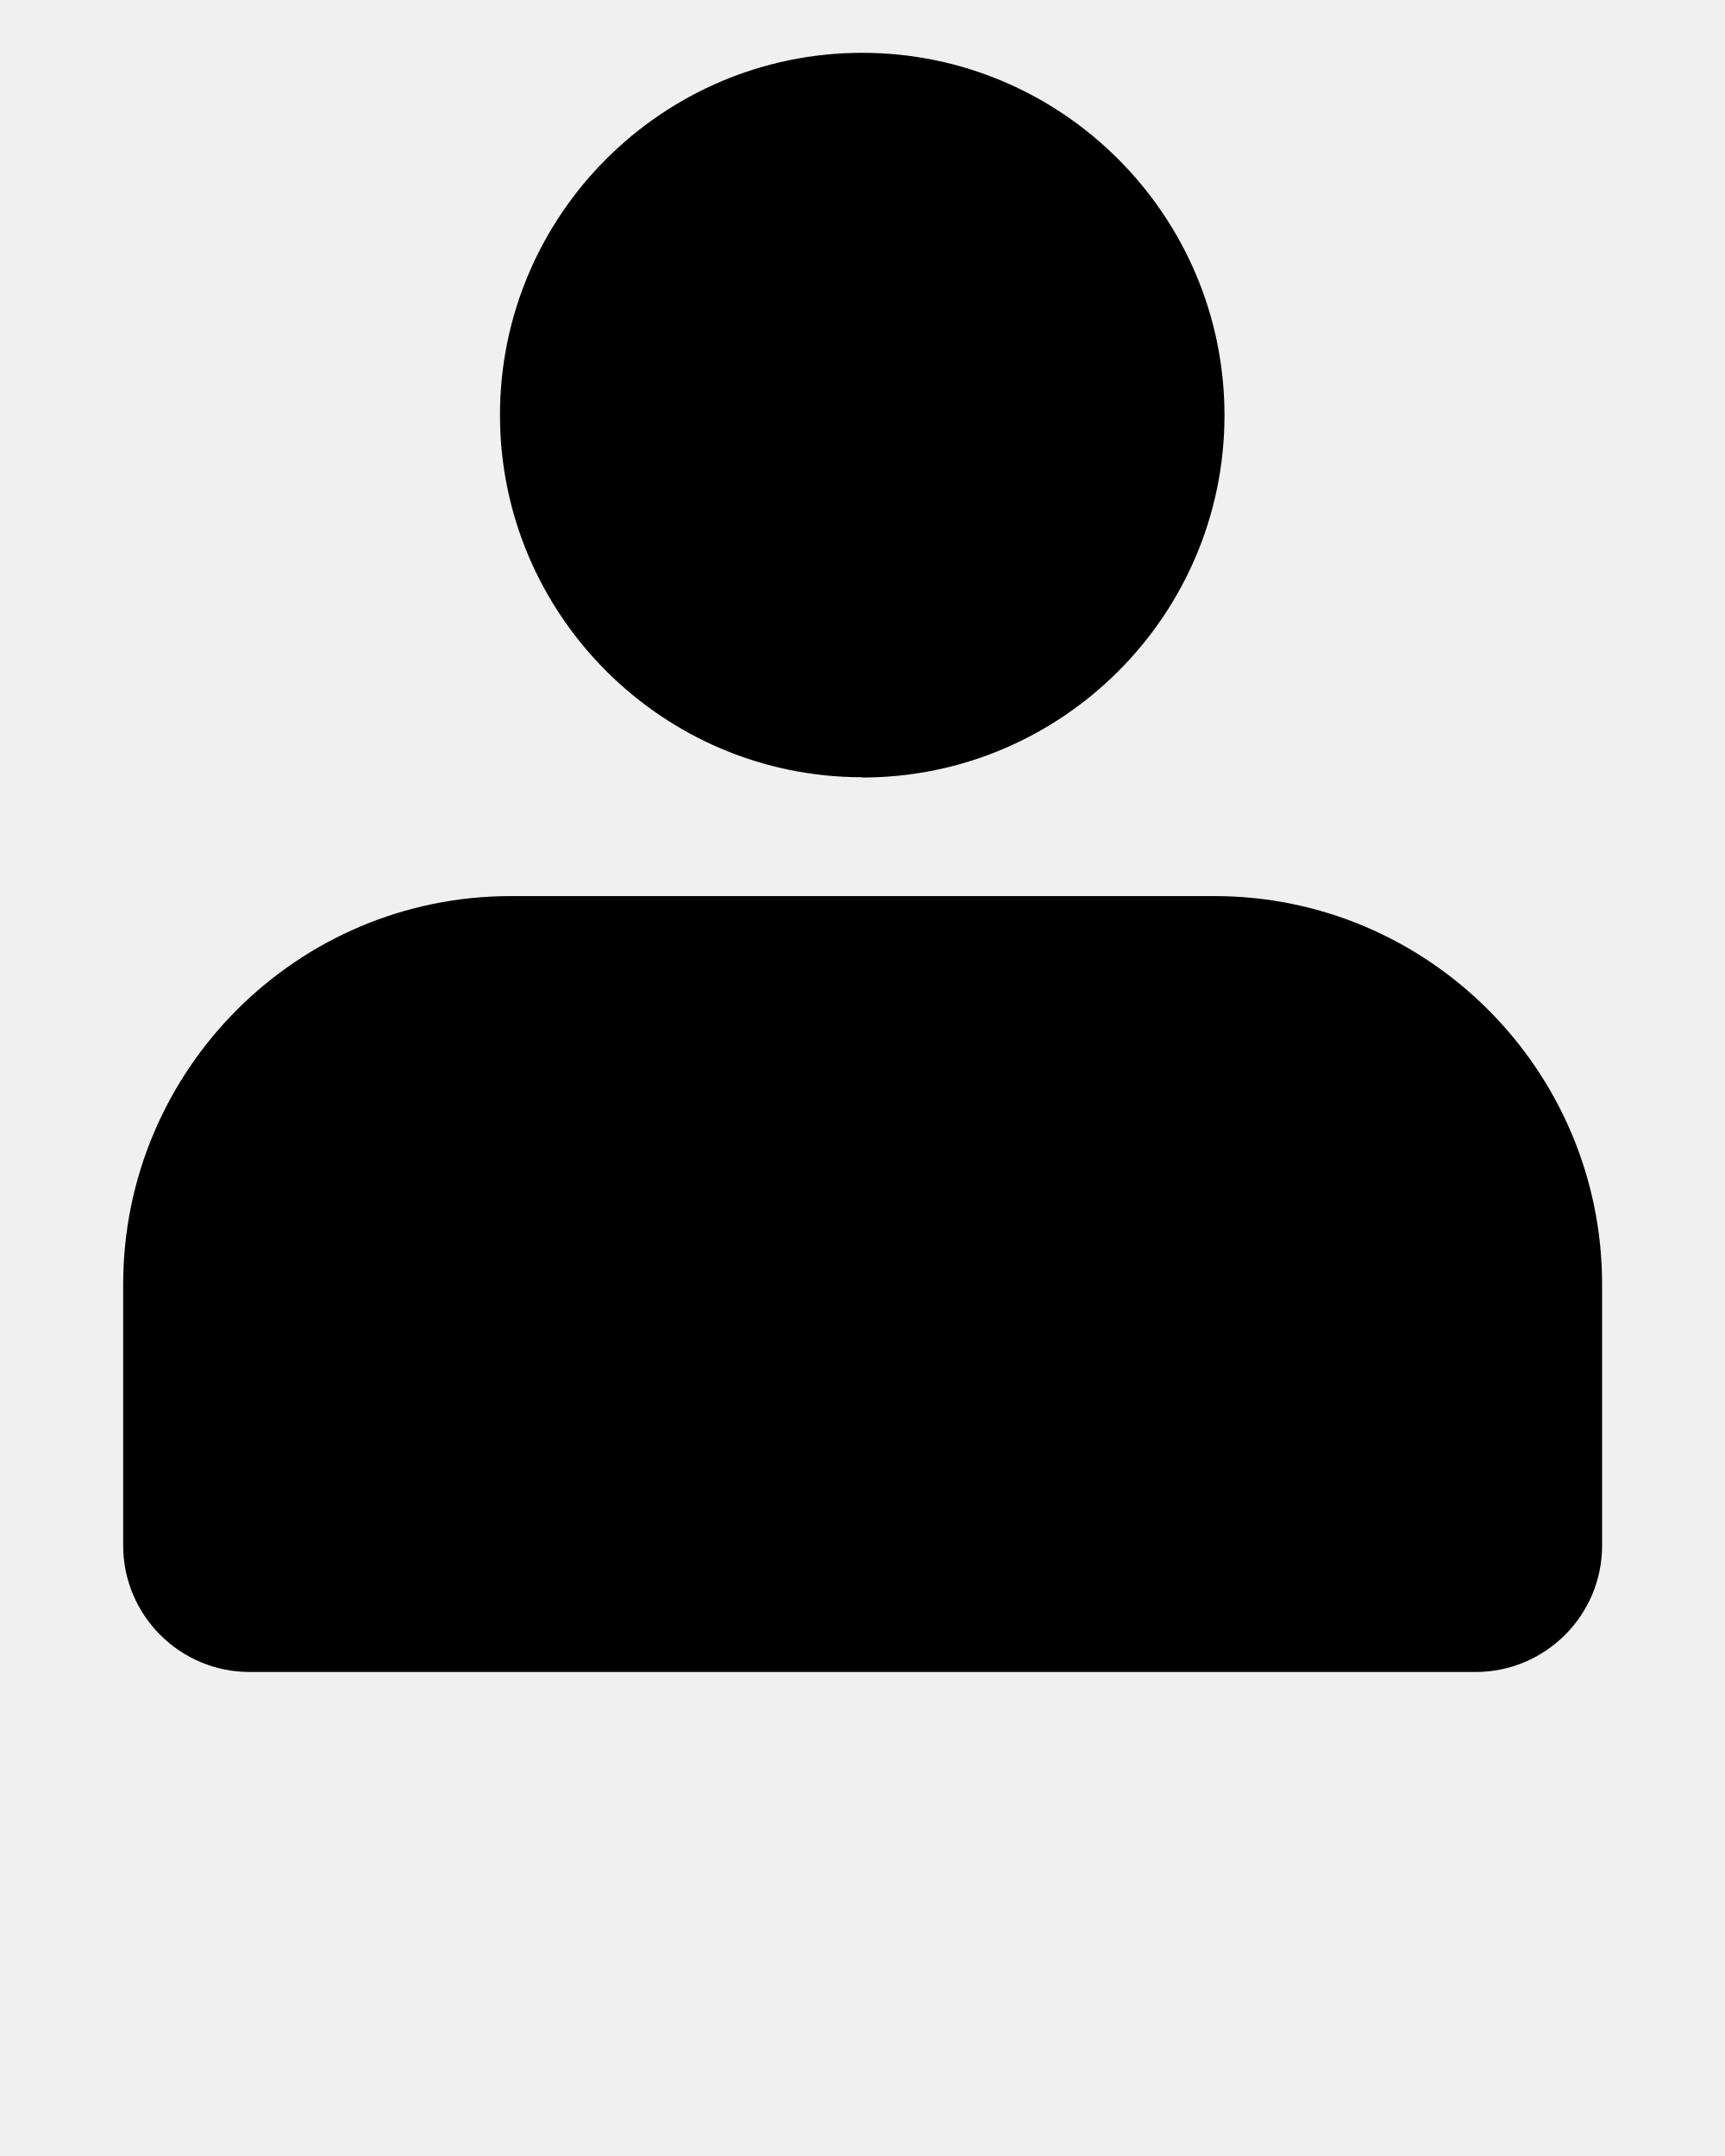
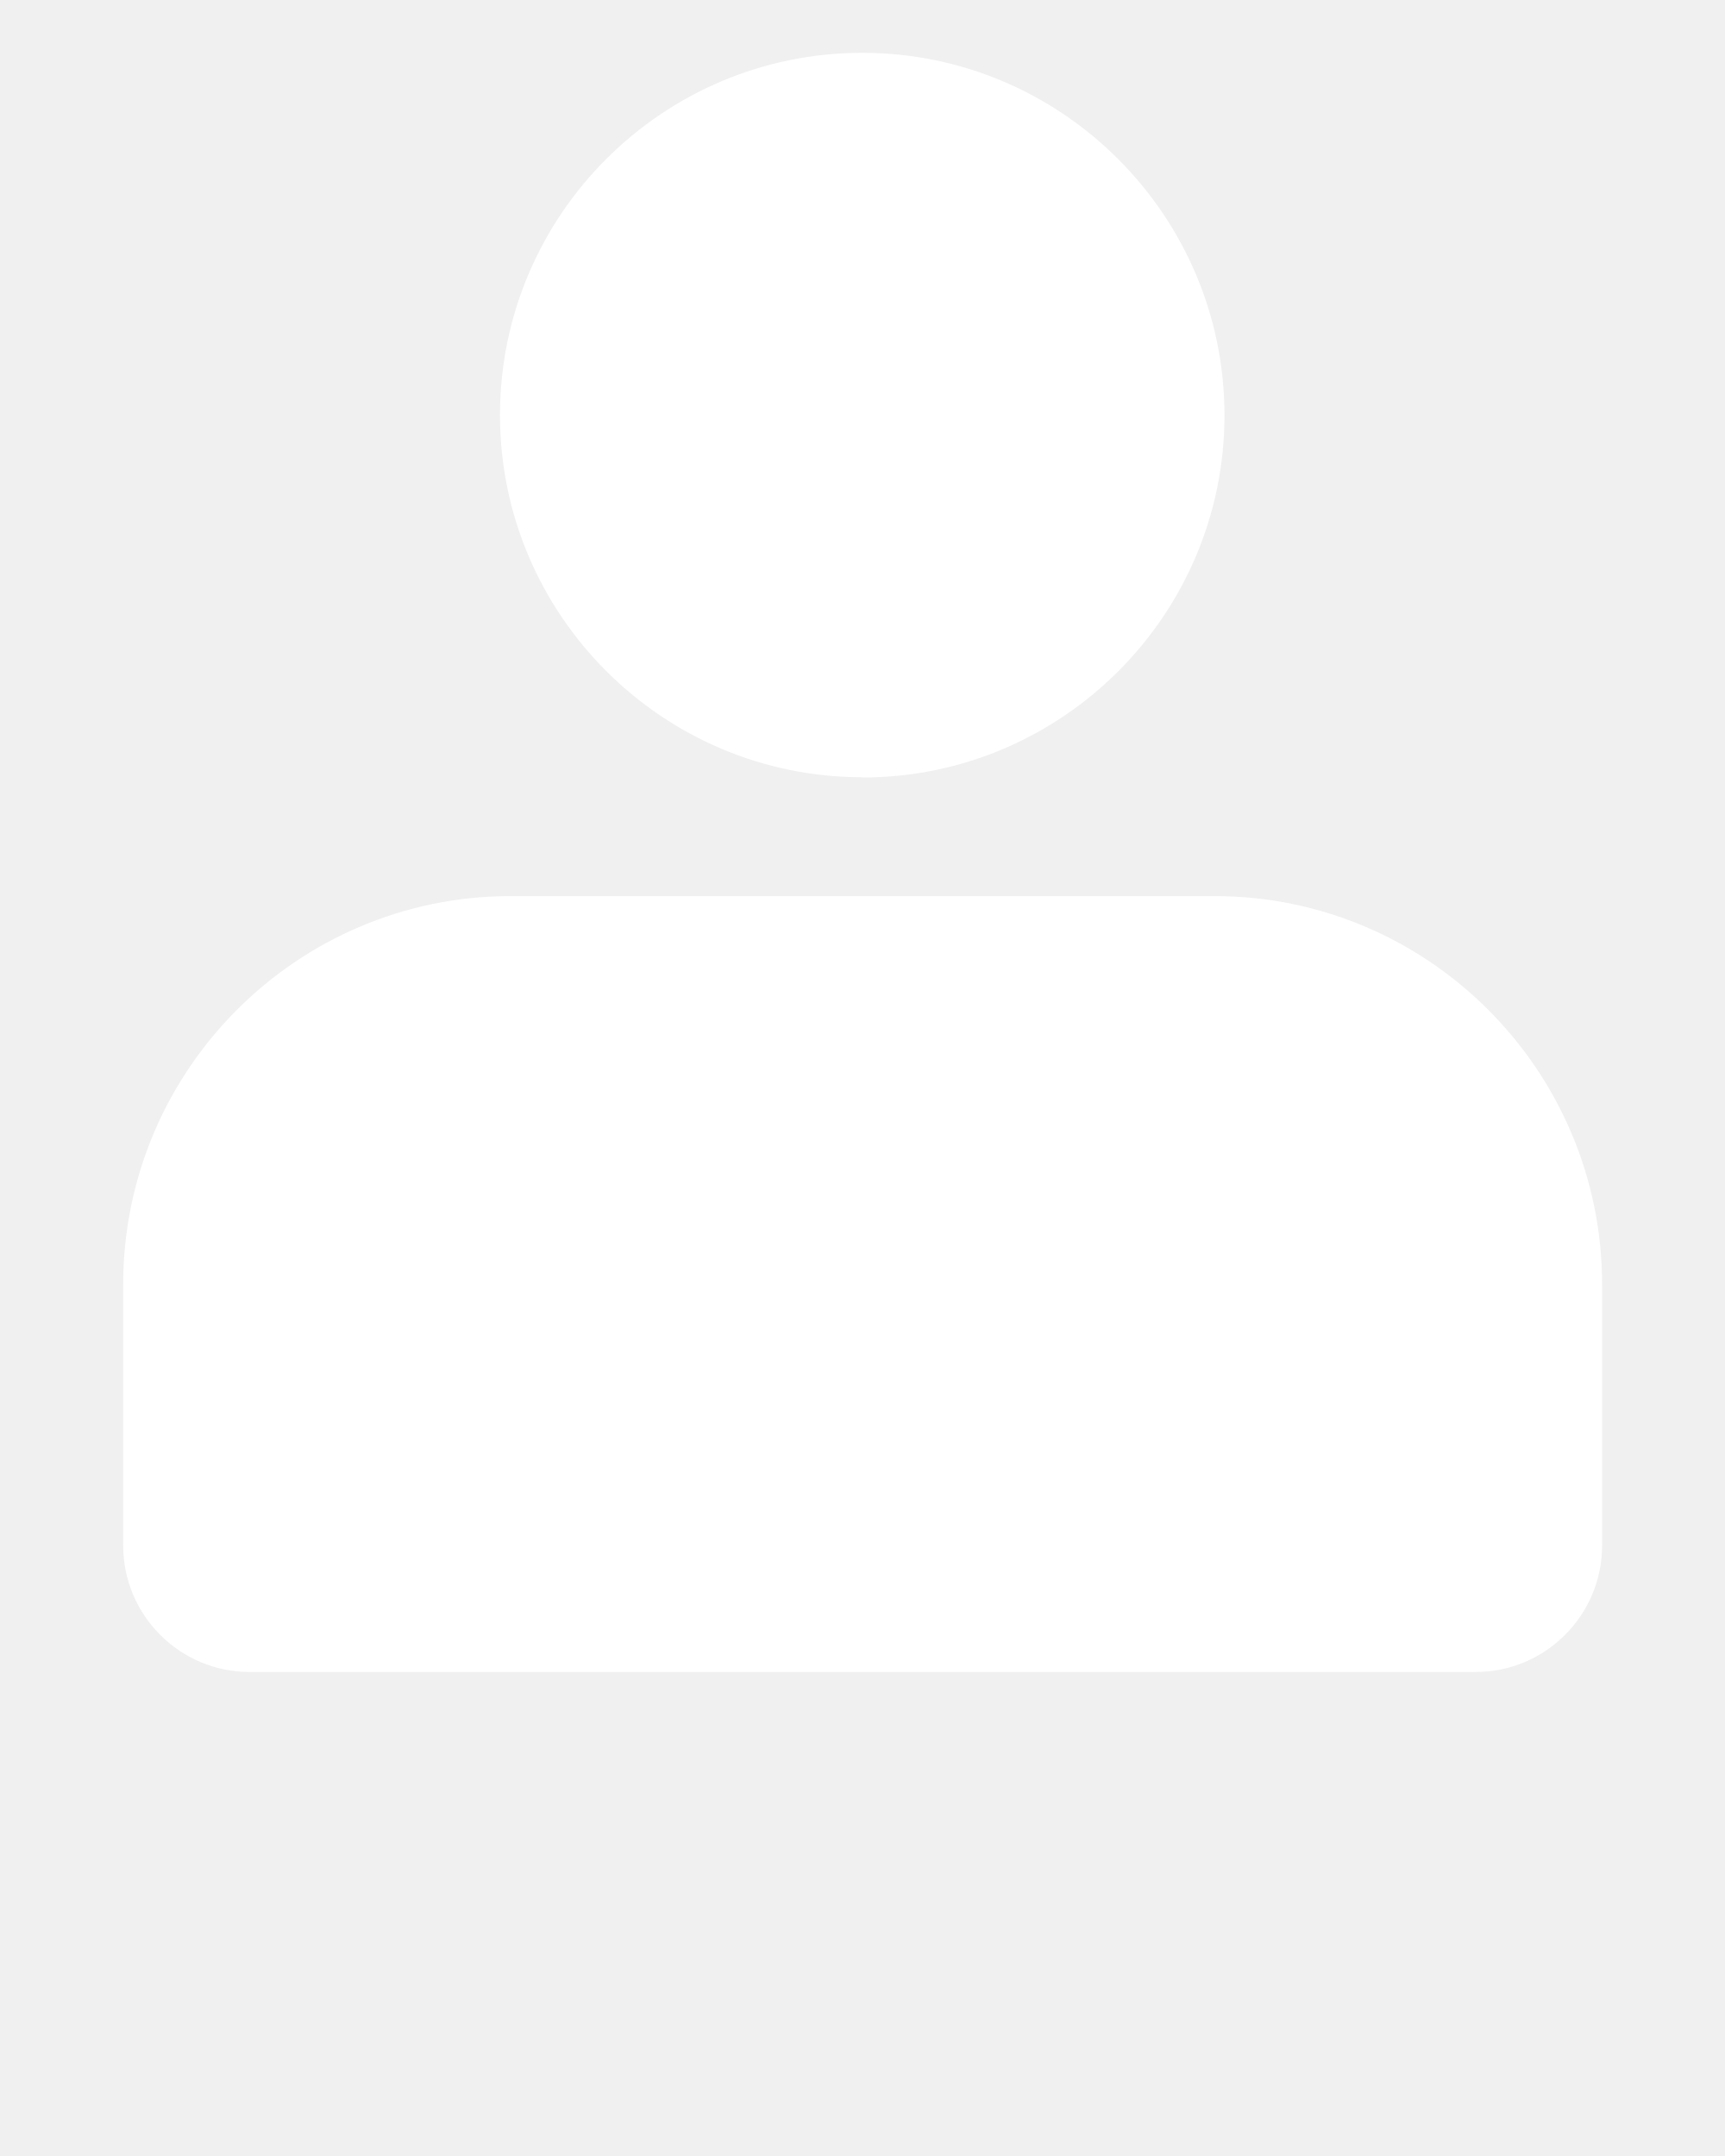
<svg xmlns="http://www.w3.org/2000/svg" data-name="Layer 1" viewBox="0 0 64 80" x="0px" y="0px">
-   <path d="M31.99,28.85c7.41,0,13.44-6.03,13.44-13.44S39.4,1.96,31.99,1.96s-13.44,6.03-13.44,13.44,6.03,13.44,13.44,13.44Z" />
-   <path d="M45.05,33.25H18.95c-7.93,0-14.38,6.46-14.38,14.41v9.69c0,2.58,2.1,4.69,4.69,4.69H54.75c2.58,0,4.69-2.1,4.69-4.69v-9.69c0-7.94-6.45-14.41-14.38-14.41Z" />
+   <path d="M31.99,28.85c7.41,0,13.44-6.03,13.44-13.44S39.4,1.96,31.99,1.96s-13.44,6.03-13.44,13.44,6.03,13.44,13.44,13.44Z" fill="#ffffff" fill-opacity="1" />
+   <path d="M45.05,33.25H18.95c-7.93,0-14.38,6.46-14.38,14.41v9.69c0,2.58,2.1,4.69,4.69,4.69H54.75c2.58,0,4.69-2.1,4.69-4.69v-9.69c0-7.94-6.45-14.41-14.38-14.41Z" fill="#ffffff" fill-opacity="1" />
</svg>
